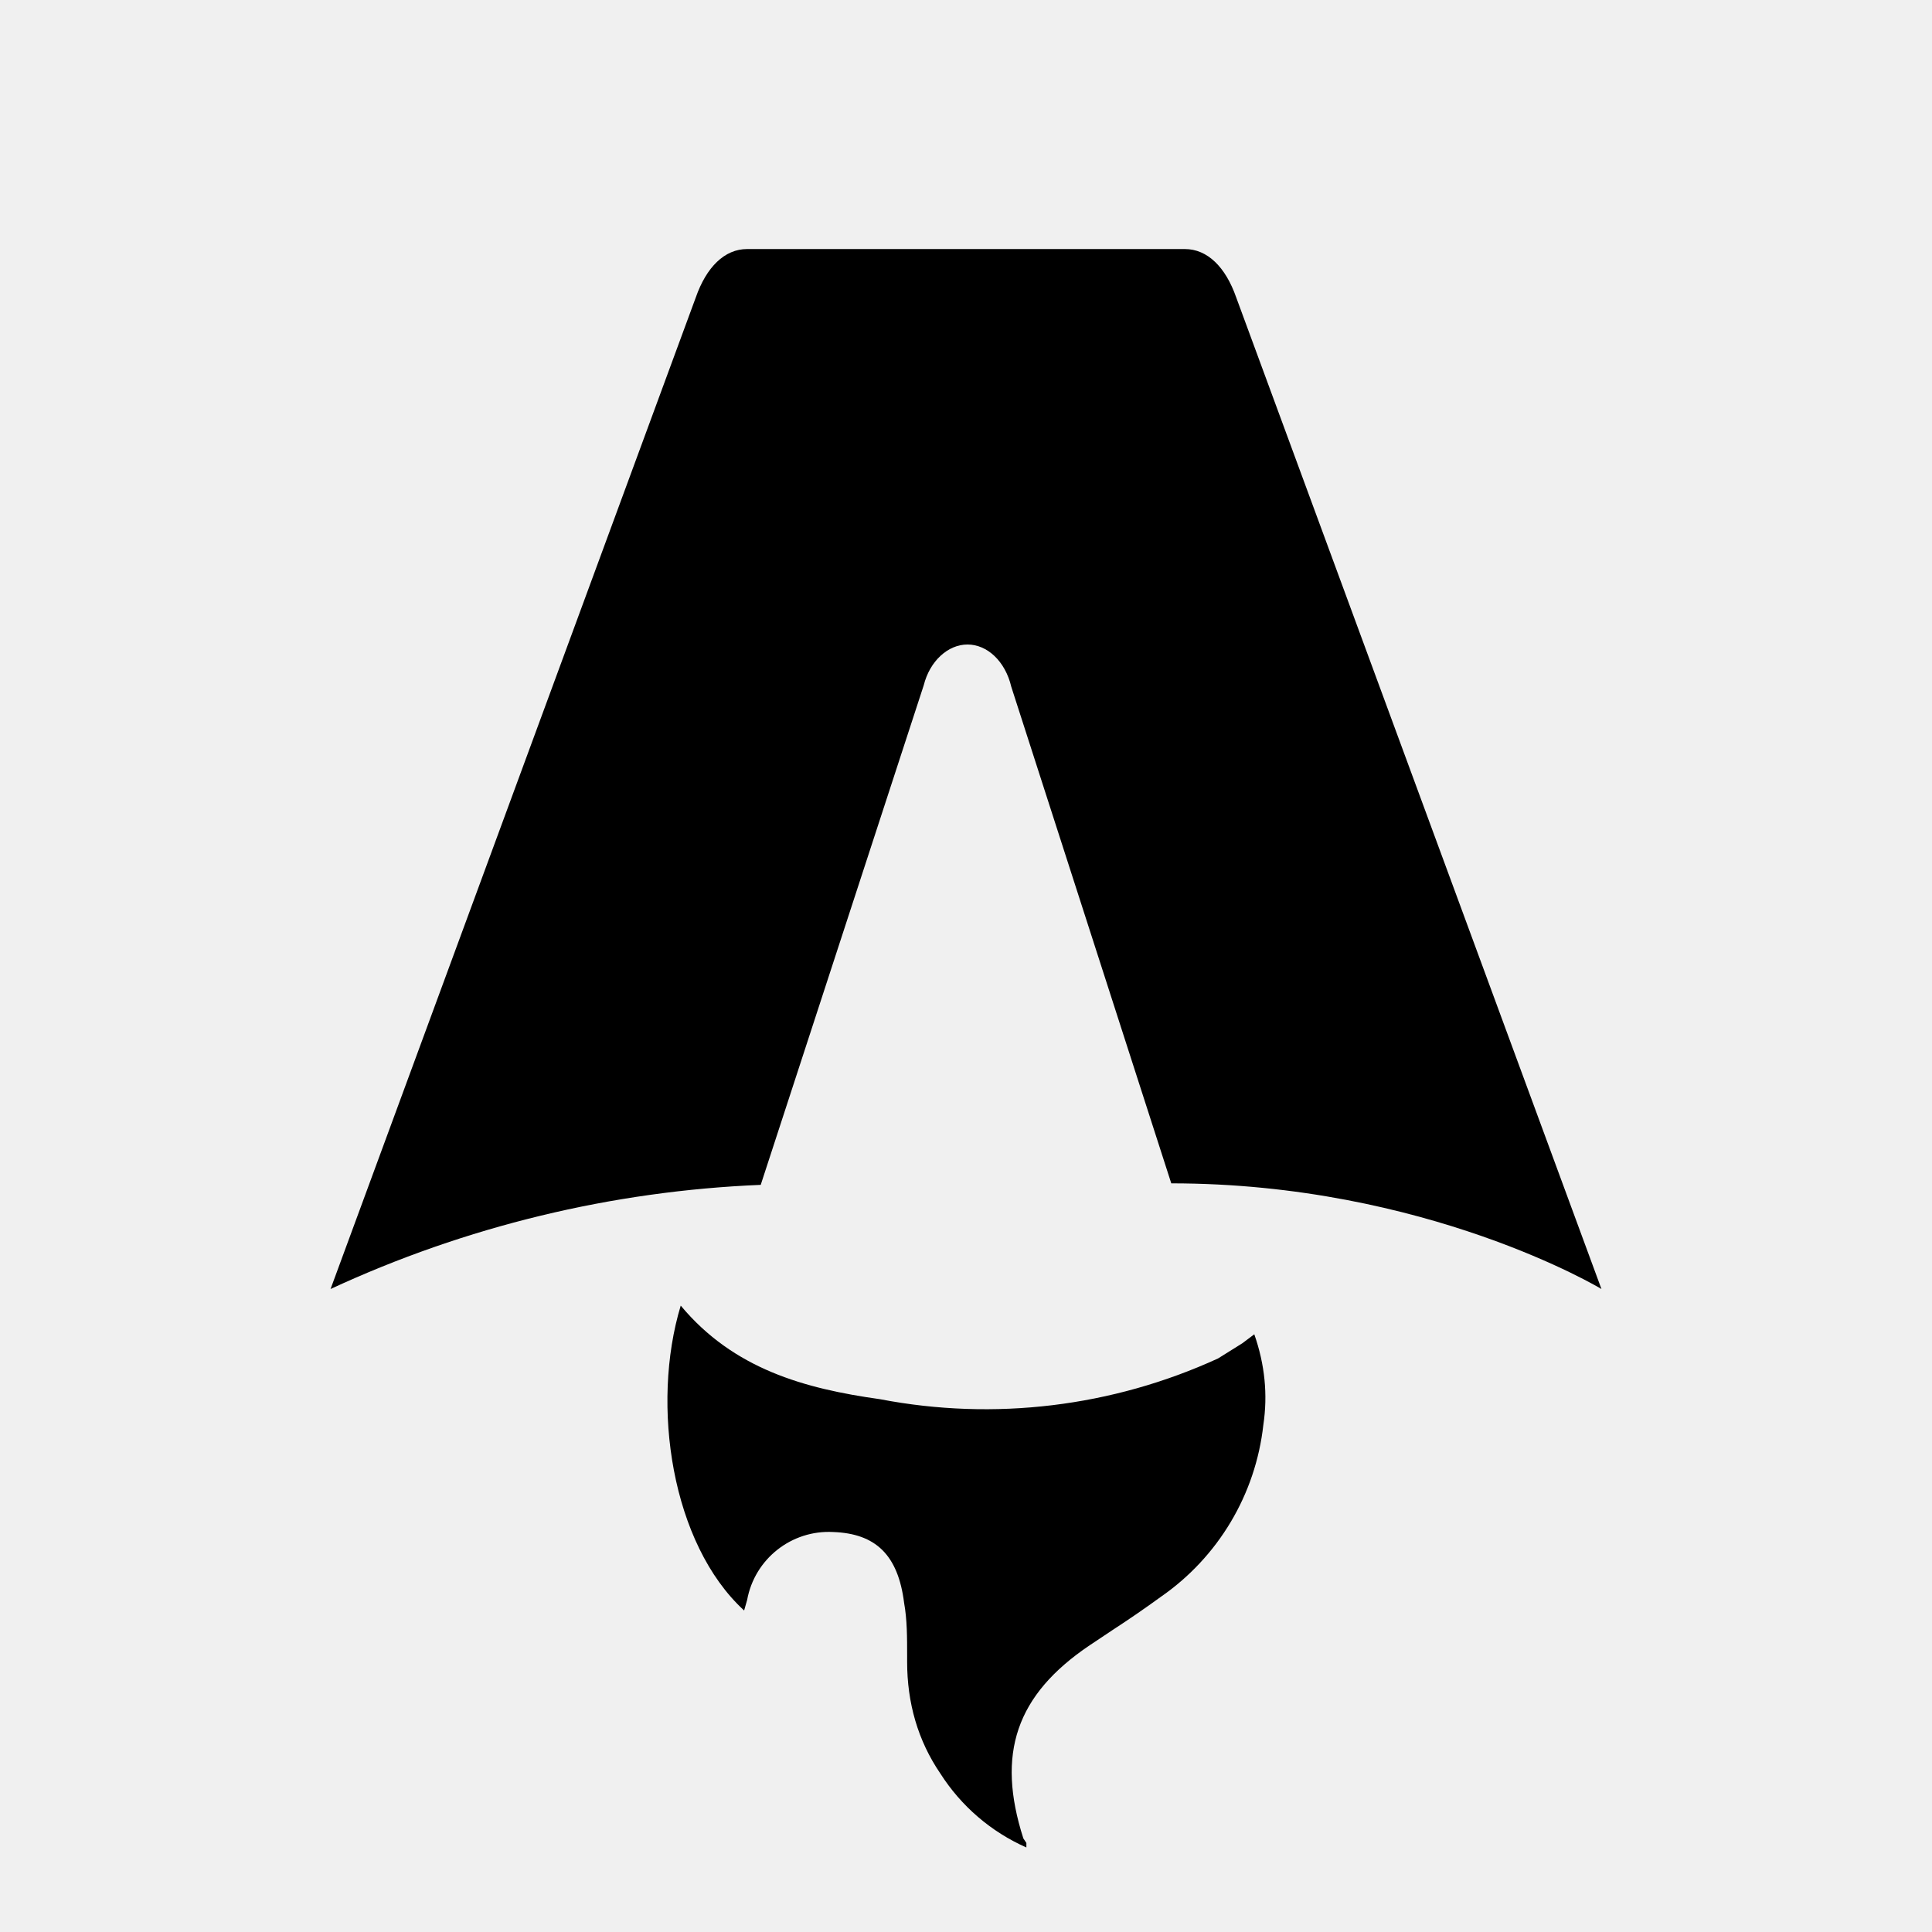
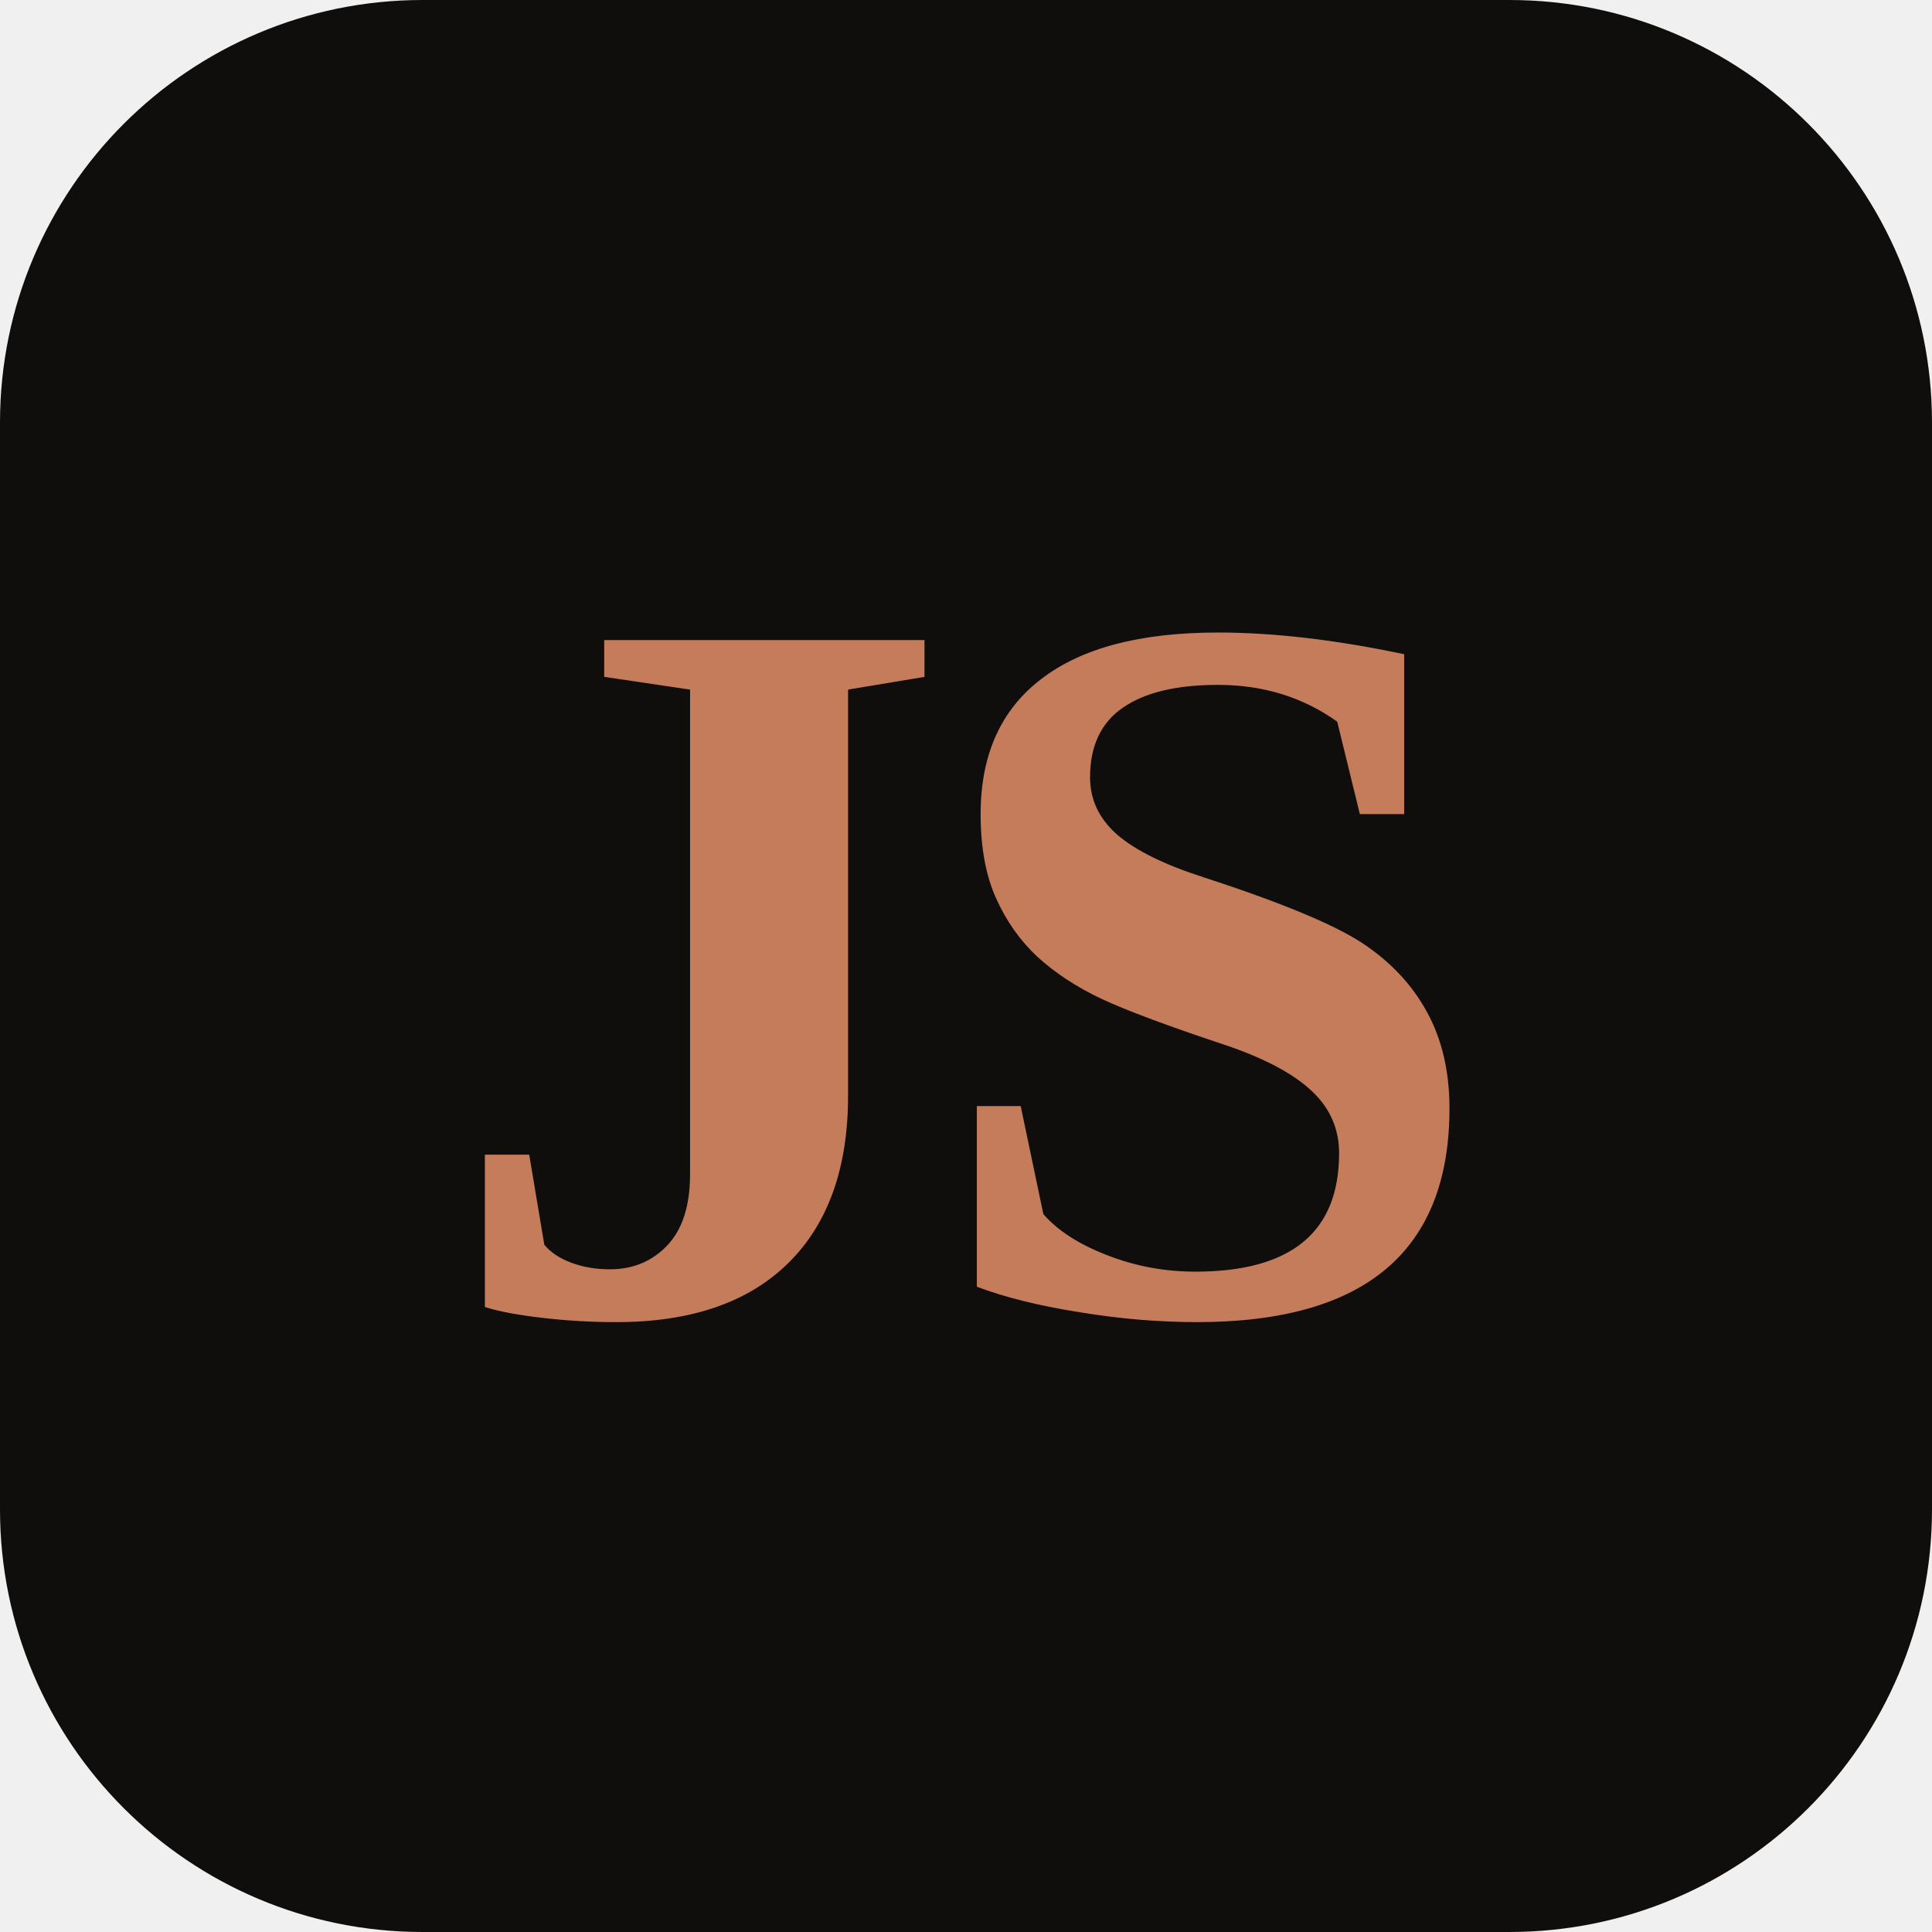
- <svg xmlns="http://www.w3.org/2000/svg" fill="none" viewBox="0 0 128 128">
-   <path d="M50.4 78.5a75.1 75.1 0 0 0-28.5 6.9l24.2-65.7c.7-2 1.9-3.2 3.4-3.2h29c1.5 0 2.7 1.2 3.4 3.2l24.2 65.7s-11.6-7-28.5-7L67 45.5c-.4-1.7-1.6-2.8-2.9-2.8-1.3 0-2.5 1.1-2.9 2.7L50.4 78.5Zm-1.1 28.2Zm-4.2-20.2c-2 6.6-.6 15.8 4.2 20.2a17.5 17.5 0 0 1 .2-.7 5.5 5.5 0 0 1 5.7-4.5c2.8.1 4.3 1.5 4.7 4.7.2 1.1.2 2.3.2 3.5v.4c0 2.7.7 5.2 2.2 7.4a13 13 0 0 0 5.7 4.9v-.3l-.2-.3c-1.8-5.6-.5-9.5 4.4-12.8l1.5-1a73 73 0 0 0 3.2-2.2 16 16 0 0 0 6.8-11.4c.3-2 .1-4-.6-6l-.8.6-1.6 1a37 37 0 0 1-22.4 2.7c-5-.7-9.7-2-13.2-6.2Z" />
-   <style>
-         path { fill: #000; }
-         @media (prefers-color-scheme: dark) {
-             path { fill: #FFF; }
-         }
-     </style>
+ <svg xmlns="http://www.w3.org/2000/svg" viewBox="0 0 64 64">
+   <rect width="64" height="64" rx="14" fill="#0f0e0d" />
+   <text x="50%" y="50%" text-anchor="middle" dominant-baseline="central" font-family="Georgia, 'Times New Roman', serif" font-size="34" font-weight="700" fill="#c47c5a" letter-spacing="-1">JS</text>
</svg>
